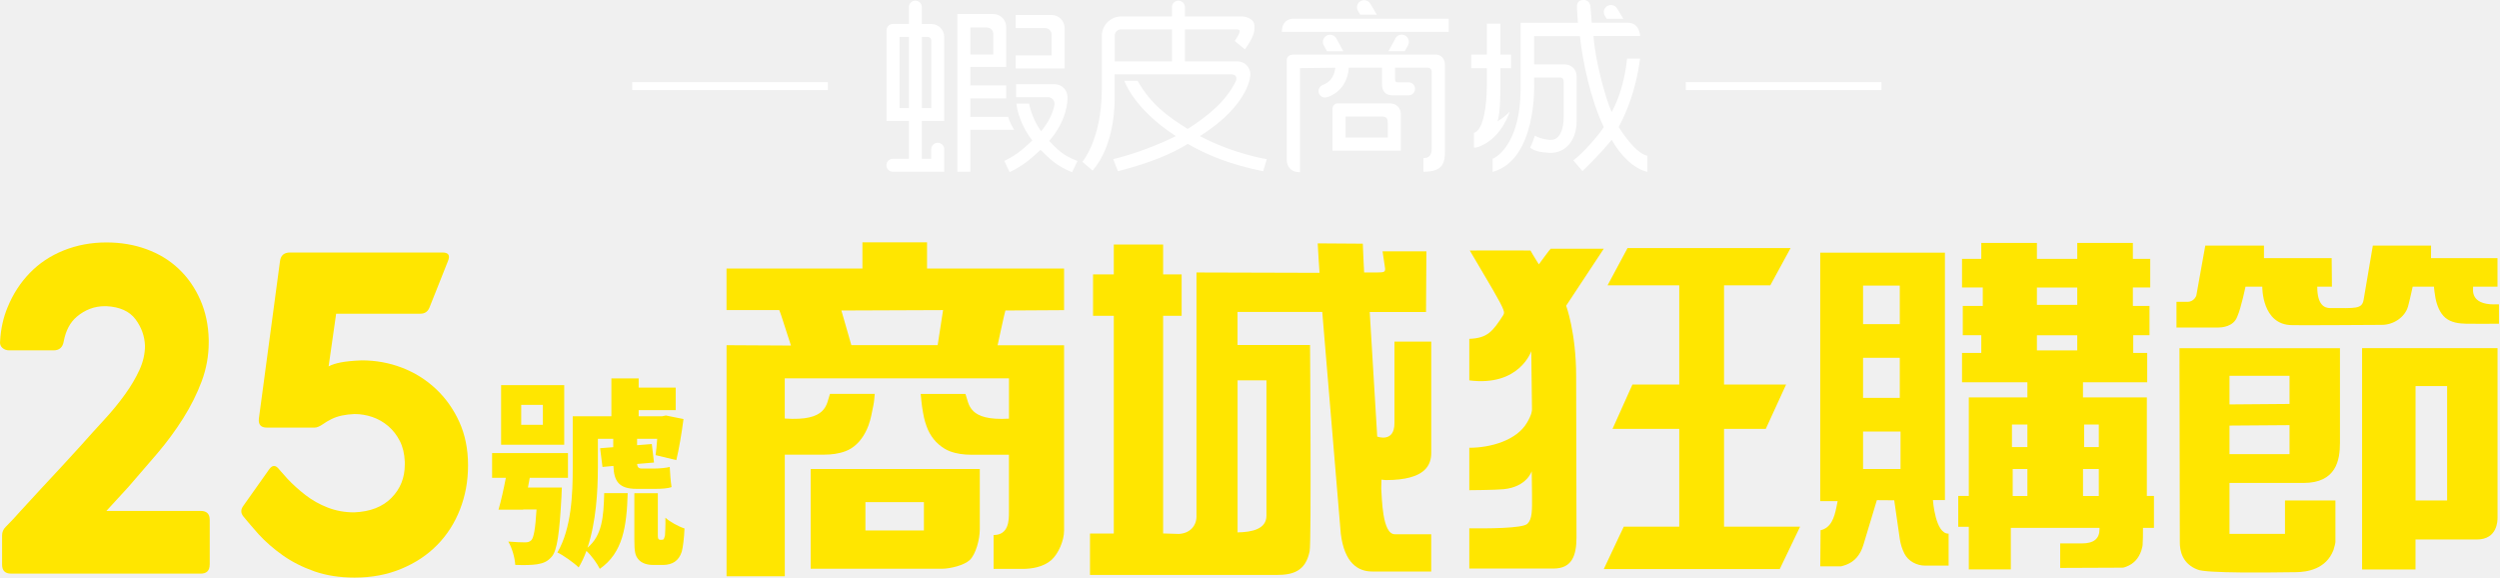
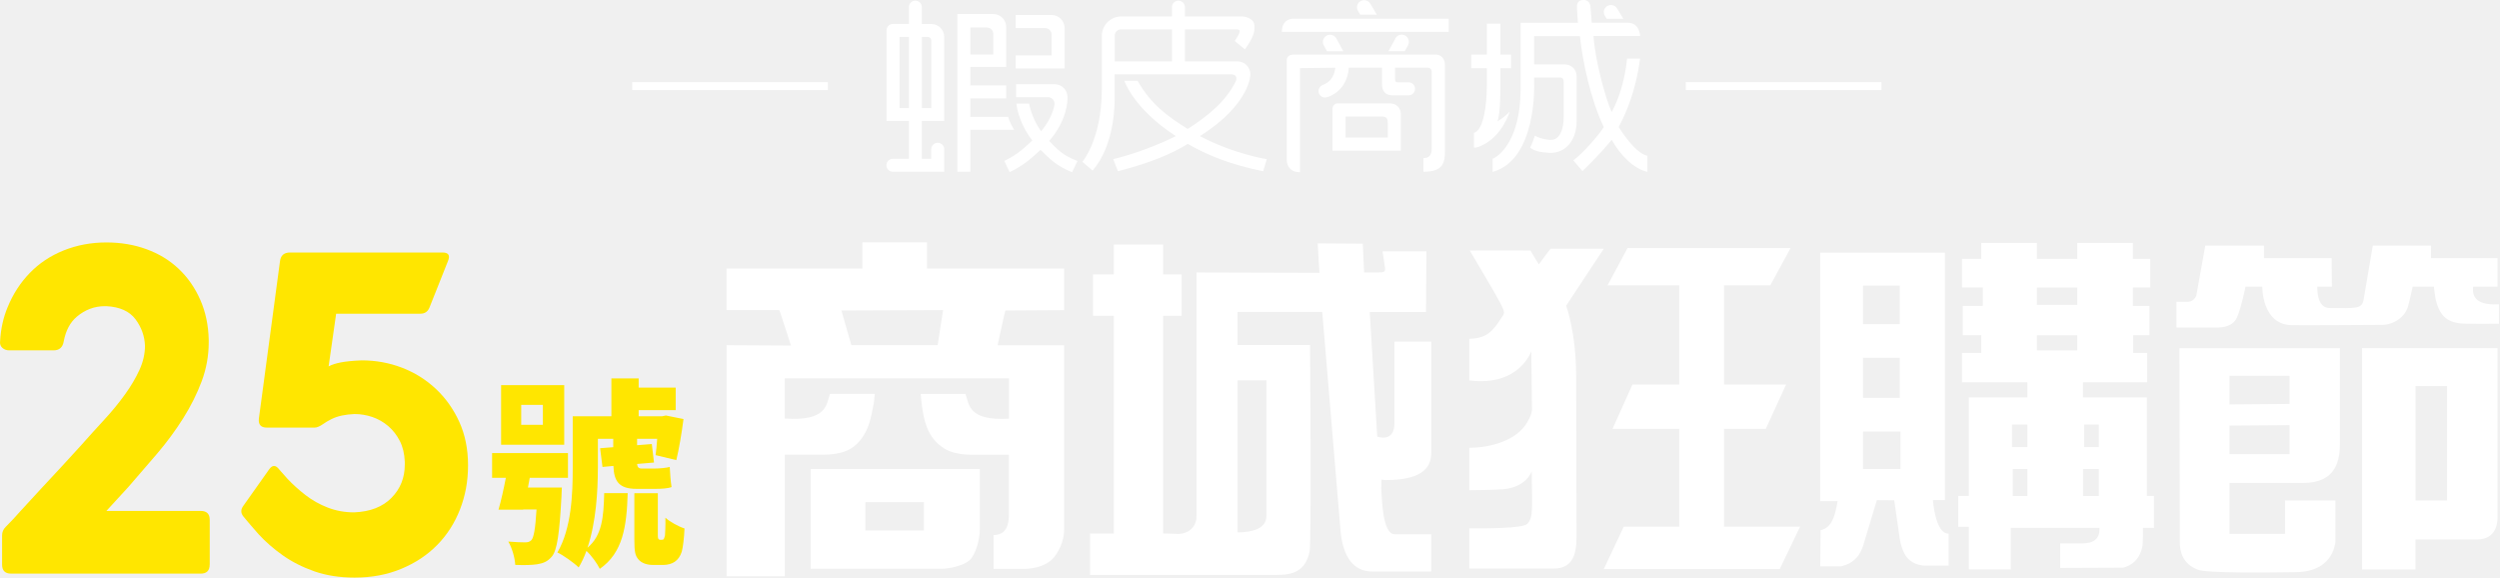
- <svg xmlns="http://www.w3.org/2000/svg" id="_圖層_3" data-name="圖層_3" version="1.1" viewBox="0 0 566.93 130.98">
+ <svg xmlns="http://www.w3.org/2000/svg" id="_圖層_3" version="1.1" viewBox="0 0 566.93 130.98">
  <defs>
    <style>
      .st0 {
        fill: #fff;
      }

      .st1 {
        fill: #ffe600;
      }
    </style>
  </defs>
  <g>
    <rect class="st0" x="143.42" y="18.63" width="44.39" height="1.79" />
    <rect class="st0" x="382.44" y="18.63" width="44.39" height="1.79" />
    <g>
-       <path class="st0" d="M337.31,5.36v7.02h-3.55v3.09h3.55v3.93c0,4.04-.65,10.08-2.92,10.73v3.36c.56,0,1.12-.18,1.5-.37,4.9-2.07,6.59-7.75,6.61-7.79-.93.92-1.87,1.66-2.8,2.22.75-1.7.68-8.21.68-8.21v-3.87h2.43v-3.09h-2.43v-7.02h-3.06ZM363.85,2.77c0,.3.08.58.22.82h0c.03.05.06.1.1.15l.35.52h3.75l-1.39-2.31h0c-.28-.48-.81-.81-1.41-.81-.9,0-1.63.73-1.63,1.63M357.74,1.5c.04,1.49.24,3.65.24,3.67h-13.01v14.78c0,13.64-6.35,16.06-6.35,16.06v2.97c10.09-2.77,9.42-19.92,9.42-19.92v-1.48h5.94c.44,0,.76.32.76.83v8.22c0,2.06-.61,5.36-3.22,5.08.02,0-1.79-.08-3.32-.95,0,0-.45,1.47-1.07,2.74,1.37,1.02,3.29,1.07,3.45,1.07,4.3.74,7.1-2.59,7.1-7.02v-10.18c0-1.66-1.18-2.77-2.8-2.77h-6.84v-6.41h10.39c.56,5.54,2.44,14.49,5.42,20.63-1.31,2.03-4.87,6.07-6.92,7.55l2.07,2.42s3.64-3.39,6.63-7.09c2.03,3.63,5.11,6.62,8.11,7.27v-3.64c-1.98-.44-4.34-3.1-6.52-6.52,1.87-3.51,3.93-8.5,4.86-15.52h-2.97s-.45,6.64-3.48,12.11c-1.38-2.94-3.79-11.85-4.12-17.23h10.57s-.04-3.01-2.8-3.01h-8.17s-.17-2.4-.31-3.84c-.12-.51-.44-1.33-1.56-1.33s-1.49.74-1.49,1.5" />
-       <path class="st0" d="M211.27,33.84h2.95c0-.81-.69-1.46-1.5-1.46s-1.45.65-1.45,1.46M230.52,19.1v2.94h7.3c.76.02,1.41.67,1.41,1.46-.01.55-.48,3.18-3.04,6.28-2.32-3.3-2.71-6.29-2.71-6.29h-2.9s.3,4.06,3.61,8.37c-1.75,1.6-3.18,3.09-6.35,4.63l1.21,2.55c3.4-1.65,5.05-3.28,7.01-5.06,1.97,1.93,3.55,3.63,7.16,5.07l1.22-2.55c-3.33-1.2-4.66-2.74-6.42-4.53,4.02-4.66,4.2-8.99,4.15-9.95,0-1.62-1.31-2.93-2.92-2.93h-8.73ZM230.42,3.41v2.96h6.67c.82,0,1.48.66,1.48,1.48v4.71h-8.15v2.96h11.1V6.37c0-1.63-1.31-2.97-2.95-2.97h-8.15ZM220.14,6.23h3.72c.82,0,1.48.66,1.48,1.47v4.67h-5.19v-6.14ZM217.19,38.95h2.95v-9.51h9.94s-1-1.53-1.37-2.94h-8.58v-4.19h8.14v-2.94h-8.14v-4.19h8.14V6.12c0-1.62-1.31-2.94-2.94-2.94h-8.15s0,35.76,0,35.76ZM204.07,8.37h2.13v16.13h-2.13V8.37ZM209.15,8.37s1.28,0,1.28,0c.48,0,.85.32.85.92v15.21h-2.13V8.37ZM206.2,1.62v3.81h-3.63c-.81,0-1.45.66-1.45,1.47v20.53h5.07v8.58h-3.63c-.81,0-1.47.66-1.47,1.47s.66,1.47,1.47,1.47h11.65v-5.11h-2.95v2.17h-2.13v-8.58h5.07V8.36c0-1.62-1.31-2.92-2.93-2.92h-2.14V1.62c0-.81-.66-1.47-1.47-1.47s-1.47.66-1.47,1.47" />
-       <path class="st0" d="M252.88,8.12c0-.81.64-1.46,1.45-1.46h11.55v7.26h-12.99v-5.81ZM265.88,1.62v2.11h-11.49c-2.48,0-4.43,2.01-4.43,4.44v11.98c0,11.49-4.41,16.54-4.41,16.54l2.31,1.99c5.37-6.11,5-16.4,5-16.4v-5.42h26.35c1.82,0,1.18,1.47,1.18,1.47-2.26,4.77-6.62,8.13-10.95,10.91-4.54-2.82-8.4-5.65-11.36-10.92h-3.01s2.08,6.34,11.68,12.54c-7.23,3.65-14.2,5.23-14.2,5.23l1.07,2.74c7.61-1.97,12.21-3.97,15.84-6.2,4.37,2.53,9.82,4.75,17.11,6.2l.81-2.74s-7.44-1.14-15.16-5.22c11.52-7.31,11.45-14.02,11.45-14.02-.01-1.57-1.3-2.93-2.91-2.93h-11.94v-7.26h11.76c.16,0,.69.04.66.45,0,0,0,.62-1.13,2.17l2.31,1.92s1.67-2.21,2.05-3.84c0,0,.39-1.52-.14-2.41-.76-1.2-2.62-1.22-2.62-1.22h-12.9V1.62c0-.81-.66-1.47-1.47-1.47s-1.47.66-1.47,1.47" />
-       <path class="st0" d="M305.26,26.43h8.26c1.31,0,1.31.74,1.31,1.66v3.1h-9.57v-4.77ZM303.4,23.45c-.56,0-1.12.55-1.12,1.29v9.42h15.51v-8.31c0-1.29-.93-2.4-2.43-2.4h-11.96ZM293.42,12.38c-.75,0-1.5.37-1.5,1.29v22.71s0,2.7,3.01,2.67c0-8.13,0-23.6,0-23.6l8.01-.09c-.08,0-.02,2.89-2.89,3.92,0,0,0,0,0,0-.54.22-.93.75-.93,1.37,0,.81.66,1.47,1.47,1.47.22,0,.42-.05.61-.13.35-.1,4.4-1.34,4.8-6.64h7.52v3.68c0,1.59.7,2.59,2.43,2.59h3.6c.81,0,1.47-.65,1.47-1.47s-.64-1.44-1.43-1.48h-2.38c-.52,0-.73-.17-.73-.76v-2.56h7.39c.56,0,.93.37.93.92v17.47c0,1.55-.7,2.12-1.87,2.11v3.1c4.49,0,4.88-2.03,4.88-4.8V14.78c0-1.51-.93-2.4-2.06-2.4h-32.33ZM300.11,9.5c0,.31.08.59.23.84l.71,1.28h3.7l-1.55-2.84c-.27-.53-.82-.9-1.46-.9-.9,0-1.63.73-1.63,1.63M316.48,8.9l-1.49,2.71h3.7l.74-1.34h0c.12-.23.19-.5.19-.78,0-.9-.73-1.63-1.63-1.63-.69,0-1.27.43-1.51,1.03M293.24,4.25s-2.44,0-2.43,2.98h37.85v-2.98h-35.42ZM307.85,1.65c0,.3.08.58.22.82h0s.03.05.05.08l.48.78h3.75l-1.47-2.48h0c-.28-.48-.81-.81-1.41-.81-.9,0-1.63.73-1.63,1.63" />
+       <path class="st0" d="M337.31,5.36v7.02h-3.55v3.09h3.55v3.93c0,4.04-.65,10.08-2.92,10.73v3.36c.56,0,1.12-.18,1.5-.37,4.9-2.07,6.59-7.75,6.61-7.79-.93.92-1.87,1.66-2.8,2.22.75-1.7.68-8.21.68-8.21v-3.87h2.43v-3.09h-2.43v-7.02h-3.07ZM363.85,2.77c0,.3.08.58.22.82h0s.06.1.1.15l.35.52h3.75l-1.39-2.31h0c-.28-.48-.81-.81-1.41-.81-.9,0-1.63.73-1.63,1.63M357.74,1.5c.04,1.49.24,3.65.24,3.67h-13.01v14.78c0,13.64-6.35,16.06-6.35,16.06v2.97c10.09-2.77,9.42-19.92,9.42-19.92v-1.48h5.94c.44,0,.76.32.76.83v8.22c0,2.06-.61,5.36-3.22,5.08.02,0-1.79-.08-3.32-.95,0,0-.45,1.47-1.07,2.74,1.37,1.02,3.29,1.07,3.45,1.07,4.3.74,7.1-2.59,7.1-7.02v-10.18c0-1.66-1.18-2.77-2.8-2.77h-6.84v-6.41h10.39c.56,5.54,2.44,14.49,5.42,20.63-1.31,2.03-4.87,6.07-6.92,7.55l2.07,2.42s3.64-3.39,6.63-7.09c2.03,3.63,5.11,6.62,8.11,7.27v-3.64c-1.98-.44-4.34-3.1-6.52-6.52,1.87-3.51,3.93-8.5,4.86-15.52h-2.97s-.45,6.64-3.48,12.11c-1.38-2.94-3.79-11.85-4.12-17.23h10.57s-.04-3.01-2.8-3.01h-8.17s-.17-2.4-.31-3.84c-.12-.51-.44-1.33-1.56-1.33s-1.49.74-1.49,1.5" />
+       <path class="st0" d="M211.27,33.84h2.95c0-.81-.69-1.46-1.5-1.46s-1.45.65-1.45,1.46M230.52,19.1v2.94h7.3c.76.02,1.41.67,1.41,1.46,0,.55-.48,3.18-3.04,6.28-2.32-3.3-2.71-6.29-2.71-6.29h-2.9s.3,4.06,3.61,8.37c-1.75,1.6-3.18,3.09-6.35,4.63l1.21,2.55c3.4-1.65,5.05-3.28,7.01-5.06,1.97,1.93,3.55,3.63,7.16,5.07l1.22-2.55c-3.33-1.2-4.66-2.74-6.42-4.53,4.02-4.66,4.2-8.99,4.15-9.95,0-1.62-1.31-2.93-2.92-2.93h-8.73ZM230.42,3.41v2.96h6.67c.82,0,1.48.66,1.48,1.48v4.71h-8.15v2.96h11.1V6.37c0-1.63-1.31-2.97-2.95-2.97h-8.15ZM220.14,6.23h3.72c.82,0,1.48.66,1.48,1.47v4.67h-5.19v-6.14h0ZM217.19,38.95h2.95v-9.51h9.94s-1-1.53-1.37-2.94h-8.58v-4.19h8.14v-2.94h-8.14v-4.19h8.14V6.12c0-1.62-1.31-2.94-2.94-2.94h-8.15v35.76h0ZM204.07,8.37h2.13v16.13h-2.13V8.37ZM209.15,8.37h1.28c.48,0,.85.32.85.92v15.21h-2.13V8.37ZM206.2,1.62v3.81h-3.63c-.81,0-1.45.66-1.45,1.47v20.53h5.07v8.58h-3.63c-.81,0-1.47.66-1.47,1.47s.66,1.47,1.47,1.47h11.65v-5.11h-2.95v2.17h-2.13v-8.58h5.07V8.36c0-1.62-1.31-2.92-2.93-2.92h-2.14V1.62c0-.81-.66-1.47-1.47-1.47s-1.47.66-1.47,1.47" />
+       <path class="st0" d="M252.88,8.12c0-.81.64-1.46,1.45-1.46h11.55v7.26h-12.99v-5.81h0ZM265.88,1.62v2.11h-11.49c-2.48,0-4.43,2.01-4.43,4.44v11.98c0,11.49-4.41,16.54-4.41,16.54l2.31,1.99c5.37-6.11,5-16.4,5-16.4v-5.42h26.35c1.82,0,1.18,1.47,1.18,1.47-2.26,4.77-6.62,8.13-10.95,10.91-4.54-2.82-8.4-5.65-11.36-10.92h-3.01s2.08,6.34,11.68,12.54c-7.23,3.65-14.2,5.23-14.2,5.23l1.07,2.74c7.61-1.97,12.21-3.97,15.84-6.2,4.37,2.53,9.82,4.75,17.11,6.2l.81-2.74s-7.44-1.14-15.16-5.22c11.52-7.31,11.45-14.02,11.45-14.02-.01-1.57-1.3-2.93-2.91-2.93h-11.94v-7.26h11.76c.16,0,.69.04.66.45,0,0,0,.62-1.13,2.17l2.31,1.92s1.67-2.21,2.05-3.84c0,0,.39-1.52-.14-2.41-.76-1.2-2.62-1.22-2.62-1.22h-12.9V1.62c0-.81-.66-1.47-1.47-1.47s-1.47.66-1.47,1.47" />
+       <path class="st0" d="M305.26,26.43h8.26c1.31,0,1.31.74,1.31,1.66v3.1h-9.57v-4.77h0ZM303.4,23.45c-.56,0-1.12.55-1.12,1.29v9.42h15.51v-8.31c0-1.29-.93-2.4-2.43-2.4h-11.96ZM293.42,12.38c-.75,0-1.5.37-1.5,1.29v22.71s0,2.7,3.01,2.67V15.45l8.01-.09c-.08,0-.02,2.89-2.89,3.92h0c-.54.22-.93.75-.93,1.37,0,.81.66,1.47,1.47,1.47.22,0,.42-.05.61-.13.35-.1,4.4-1.34,4.8-6.64h7.52v3.68c0,1.59.7,2.59,2.43,2.59h3.6c.81,0,1.47-.65,1.47-1.47s-.64-1.44-1.43-1.48h-2.38c-.52,0-.73-.17-.73-.76v-2.56h7.39c.56,0,.93.37.93.92v17.47c0,1.55-.7,2.12-1.87,2.11v3.1c4.49,0,4.88-2.03,4.88-4.8V14.78c0-1.51-.93-2.4-2.06-2.4h-32.33,0ZM300.11,9.5c0,.31.08.59.23.84l.71,1.28h3.7l-1.55-2.84c-.27-.53-.82-.9-1.46-.9-.9,0-1.63.73-1.63,1.63M316.48,8.9l-1.49,2.71h3.7l.74-1.34h0c.12-.23.19-.5.19-.78,0-.9-.73-1.63-1.63-1.63-.69,0-1.27.43-1.51,1.03M293.24,4.25s-2.44,0-2.43,2.98h37.85v-2.98h-35.42ZM307.85,1.65c0,.3.08.58.22.82h0s.03.05.05.08l.48.78h3.75l-1.47-2.48h0c-.28-.48-.81-.81-1.41-.81-.9,0-1.63.73-1.63,1.63" />
    </g>
  </g>
  <g>
    <g>
      <g>
        <g>
-           <path class="st1" d="M228.08,70.41l13.32-.08v-9.43h-31.09v-5.94h-14.66v5.94h-30.83v9.42h11.96s.19.42.45,1.22c0,0,2.21,6.82,2.21,6.82l-14.61-.08v52.4h13.21v-27.58h9c1.59,0,3.27-.22,4.76-.78.46-.17.87-.38,1.25-.61,1.88-1.16,3.18-3.09,3.99-5.27.56-1.53.76-2.95,1.1-4.55.18-.82.22-1.73.31-2.57h-10.09c-.08,0-.05-.03-.09.07-.83,2.31-.58,6.19-10.24,5.52v-9.12h50.87v9.15c-9.26.54-9.03-3.26-9.85-5.54-.03-.09,0-.07-.09-.07h-10.09c.09.84.18,2.06.31,2.89.34,2.13.49,2.98,1.05,4.52.8,2.18,2.15,3.83,4.03,4.99.38.23.79.44,1.25.61,1.49.56,3.17.78,4.76.78h8.62v13.02c0,1.79,0,5.19-3.48,5.19v7.68h6.58c1.92,0,4.6-.35,6.52-2,1.61-1.46,2.89-4.4,2.89-6.69v-42.02h-15.08s1.18-5.52,1.45-6.63c.21-.84.31-1.22.31-1.22ZM212.72,78.27h-19.58l-2.26-7.86,23.07-.09-1.23,7.94Z" />
-           <path class="st1" d="M183.92,128.98h29.67c2.04,0,5.16-.81,6.4-1.97,1.37-1.3,2.29-4.66,2.29-6.98v-13.67h-38.36v22.63ZM196.33,113.87h13.27v6.43h-13.27v-6.43Z" />
+           <path class="st0" d="M228.08,70.41l13.32-.08v-9.43h-31.09v-5.94h-14.66v5.94h-30.83v9.42h11.96s.19.42.45,1.22l2.21,6.82-14.61-.08v52.4h13.21v-27.58h9c1.59,0,3.27-.22,4.76-.78.46-.17.87-.38,1.25-.61,1.88-1.16,3.18-3.09,3.99-5.27.56-1.53.76-2.95,1.1-4.55.18-.82.22-1.73.31-2.57h-10.09c-.08,0-.05-.03-.09.07-.83,2.31-.58,6.19-10.24,5.52v-9.12h50.87v9.15c-9.26.54-9.03-3.26-9.85-5.54-.03-.09,0-.07-.09-.07h-10.09c.09.84.18,2.06.31,2.89.34,2.13.49,2.98,1.05,4.52.8,2.18,2.15,3.83,4.03,4.99.38.23.79.44,1.25.61,1.49.56,3.17.78,4.76.78h8.62v13.02c0,1.79,0,5.19-3.48,5.19v7.68h6.58c1.92,0,4.6-.35,6.52-2,1.61-1.46,2.89-4.4,2.89-6.69v-42.02h-15.08s1.18-5.52,1.45-6.63c.21-.84.31-1.22.31-1.22v-.04ZM212.72,78.27h-19.58l-2.26-7.86,23.07-.09-1.23,7.94h0Z" />
+           <path class="st0" d="M183.92,128.98h29.67c2.04,0,5.16-.81,6.4-1.97,1.37-1.3,2.29-4.66,2.29-6.98v-13.67h-38.36v22.63h0ZM196.33,113.87h13.27v6.43h-13.27v-6.43Z" />
        </g>
-         <path class="st1" d="M314.37,108.87c9.21,0,10.33-3.57,10.33-6.24v-25.17h-8.35v18.44c.03,4.61-3.91,3.1-3.91,3.1l-1.7-28.25h12.77s.09-12.98.09-13.76h-9.95l.54,3.62c.18,1.07-.19,1.17-1.55,1.17h-3.17s-.29-5.68-.3-6.52l-10.23-.07c.03,1.08.41,6.68.41,6.68l-27.91-.08v55.33c0,2.07-1.45,3.85-4.04,3.96l-3.53-.11v-49.36h4.2v-9.39h-4.2v-6.77h-11.19v6.77h-4.71v9.39h4.71v49.38h-5.4v9.39h42.31c3.59,0,6.59-.74,7.52-5.38.42-2.09.09-46.77.09-46.77h-16.45v-7.49h19.22l4.2,50.23c.82,6.8,4,8.63,7.1,8.63h13.42v-8.45h-8.26c-2.87,0-2.91-8.24-3.08-10.35l.05-2.03.96.1ZM287.31,86.25v30.69c0,2.99-3.17,3.74-6.55,3.79v-34.48h6.55Z" />
+         <path class="st0" d="M314.37,108.87c9.21,0,10.33-3.57,10.33-6.24v-25.17h-8.35v18.44c.03,4.61-3.91,3.1-3.91,3.1l-1.7-28.25h12.77s.09-12.98.09-13.76h-9.95l.54,3.62c.18,1.07-.19,1.17-1.55,1.17h-3.17s-.29-5.68-.3-6.52l-10.23-.07c.03,1.08.41,6.68.41,6.68l-27.91-.08v55.33c0,2.07-1.45,3.85-4.04,3.96l-3.53-.11v-49.36h4.2v-9.39h-4.2v-6.77h-11.19v6.77h-4.71v9.39h4.71v49.38h-5.4v9.39h42.31c3.59,0,6.59-.74,7.52-5.38.42-2.09.09-46.77.09-46.77h-16.45v-7.49h19.22l4.2,50.23c.82,6.8,4,8.63,7.1,8.63h13.42v-8.45h-8.26c-2.87,0-2.91-8.24-3.08-10.35l.05-2.03.96.1h.01ZM287.31,86.25v30.69c0,2.99-3.17,3.74-6.55,3.79v-34.48h6.55Z" />
        <g>
-           <path class="st1" d="M351.81,56.38c-.1,0-2.7,3.57-2.7,3.57,0,0-1.3-2.04-1.9-3.14-.22-.04-13.77,0-13.77,0,.6,1.05,1.66,2.83,2.63,4.46,4.23,7.12,5.19,8.93,5.14,9.72l-.14.41c-2.45,3.8-3.61,5.27-7.74,5.44v9.42c11.39,1.45,14.06-6.63,14.06-6.63l.16,13.15c0,.38-.02,1.16-1.1,3.02-2.38,4.11-8.37,5.74-13.12,5.74h0v9.62s5.83-.03,7.77-.22c5.31-.53,6.39-4.08,6.39-4.08l.07,5.35c.03,3.65.05,5.48-1.05,6.57-1.09,1.09-9.6,1.06-13.18,1.03-.51,0,.6-.01,0-.01v9.13h19.11c4.1,0,5.21-2.82,5.21-7.08l-.08-36.51c0-9.96-2.27-16.01-2.27-16.01l8.54-12.93h-12.03Z" />
-           <polygon class="st1" points="391.12 119.44 391.12 97.26 400.59 97.26 405.2 87.2 391.12 87.2 391.12 64.7 401.62 64.7 406.22 56.25 369.23 56.25 364.7 64.7 380.96 64.7 380.96 87.2 370.34 87.2 365.82 97.26 380.96 97.26 380.96 119.44 368.37 119.44 363.84 129.05 403.76 129.05 408.37 119.44 391.12 119.44" />
+           <path class="st0" d="M351.81,56.38c-.1,0-2.7,3.57-2.7,3.57,0,0-1.3-2.04-1.9-3.14-.22-.04-13.77,0-13.77,0,.6,1.05,1.66,2.83,2.63,4.46,4.23,7.12,5.19,8.93,5.14,9.72l-.14.41c-2.45,3.8-3.61,5.27-7.74,5.44v9.42c11.39,1.45,14.06-6.63,14.06-6.63l.16,13.15c0,.38-.02,1.16-1.1,3.02-2.38,4.11-8.37,5.74-13.12,5.74h0v9.62s5.83-.03,7.77-.22c5.31-.53,6.39-4.08,6.39-4.08l.07,5.35c.03,3.65.05,5.48-1.05,6.57-1.09,1.09-9.6,1.06-13.18,1.03-.51,0,.6-.01,0-.01v9.13h19.11c4.1,0,5.21-2.82,5.21-7.08l-.08-36.51c0-9.96-2.27-16.01-2.27-16.01l8.54-12.93h-12.03v-.02Z" />
+           <polygon class="st0" points="391.12 119.44 391.12 97.26 400.59 97.26 405.2 87.2 391.12 87.2 391.12 64.7 401.62 64.7 406.22 56.25 369.23 56.25 364.7 64.7 380.96 64.7 380.96 87.2 370.34 87.2 365.82 97.26 380.96 97.26 380.96 119.44 368.37 119.44 363.84 129.05 403.76 129.05 408.37 119.44 391.12 119.44" />
        </g>
      </g>
      <g>
-         <path class="st1" d="M494.52,122.74c-.06,2.31.66,5.13,3.99,6.41,1.81.9,16.77.67,22.4.6,2.45-.03,6.79-.65,8.47-5.02.21-.65.44-1.57.44-1.82v-9.42h-11.44v7.58h-12.59v-11.55h16.76c7.49,0,8.3-5.21,8.3-9.08v-21.48h-36.41l.08,43.79ZM505.79,85.22h13.62v6.38l-13.62.11v-6.48ZM505.79,96.51l13.62-.1v6.57h-13.62v-6.47Z" />
-         <path class="st1" d="M565.87,69.03c-5.52,0-4.81-3.36-4.81-4.02,0,0,3.87.02,5.53,0v-6.48h-15.08s0-2.79.01-2.84h-13.21l-2.09,12.28c-.38,2.17-1.83,1.89-7.61,1.89-1.28,0-2.91-.71-2.91-4.85,0,0,1.74.02,3.33,0l-.06-6.48h-15.36s0-2.08,0-2.84h-13.31l-2.04,11.35c-.34.84-1.08,1.4-1.97,1.4h-2.53v5.84h9.41c.83-.02,3.55-.13,4.41-2.55.85-1.89,1.84-6.72,1.84-6.72,0,0,2.37-.02,3.81,0,0,0-.15,8.72,6.8,8.72.3.07,20.35-.06,20.35-.06,2.57,0,5.22-1.7,5.92-4.2.35-1.23,1.05-4.46,1.05-4.46,0,0,4.86,0,4.86,0-.11,0,.26,2.31.31,2.59.31,1.6.99,3.45,2.3,4.51,1.3,1.05,3.04,1.27,4.65,1.3,3.06.05,4.39,0,7.45,0v-4.39h-1.06Z" />
-         <path class="st1" d="M535.86,129.14h12.13v-6.8h13.92c4.69,0,4.69-4.28,4.69-4.99v-38.4h-30.73v50.2ZM555.16,87.55v25.94h-7.16v-25.94h7.16Z" />
+         <path class="st0" d="M494.52,122.74c-.06,2.31.66,5.13,3.99,6.41,1.81.9,16.77.67,22.4.6,2.45-.03,6.79-.65,8.47-5.02.21-.65.44-1.57.44-1.82v-9.42h-11.44v7.58h-12.59v-11.55h16.76c7.49,0,8.3-5.21,8.3-9.08v-21.48h-36.41l.08,43.79h0ZM505.79,85.22h13.62v6.38l-13.62.11v-6.48h0ZM505.79,96.51l13.62-.1v6.57h-13.62v-6.47h0Z" />
+         <path class="st0" d="M565.87,69.03c-5.52,0-4.81-3.36-4.81-4.02,0,0,3.87.02,5.53,0v-6.48h-15.08s0-2.79.01-2.84h-13.21l-2.09,12.28c-.38,2.17-1.83,1.89-7.61,1.89-1.28,0-2.91-.71-2.91-4.85,0,0,1.74.02,3.33,0l-.06-6.48h-15.36v-2.84h-13.31l-2.04,11.35c-.34.84-1.08,1.4-1.97,1.4h-2.53v5.84h9.41c.83-.02,3.55-.13,4.41-2.55.85-1.89,1.84-6.72,1.84-6.72,0,0,2.37-.02,3.81,0,0,0-.15,8.72,6.8,8.72.3.07,20.35-.06,20.35-.06,2.57,0,5.22-1.7,5.92-4.2.35-1.23,1.05-4.46,1.05-4.46h4.86c-.11,0,.26,2.31.31,2.59.31,1.6.99,3.45,2.3,4.51,1.3,1.05,3.04,1.27,4.65,1.3,3.06.05,4.39,0,7.45,0v-4.39h-1.06.01Z" />
+         <path class="st0" d="M535.86,129.14h12.13v-6.8h13.92c4.69,0,4.69-4.28,4.69-4.99v-38.4h-30.73v50.2h-.01ZM555.16,87.55v25.94h-7.16v-25.94h7.16Z" />
      </g>
-       <path class="st1" d="M487.04,112.47v-22.35h-14.49v-3.43h14.57v-6.65h-3.17v-4.02h3.69v-6.65h-3.77v-4.18h3.94v-6.49h-3.94v-3.61h-12.62v3.61h-9.15v-3.61h-12.62v3.61h-4.37v6.49h4.71v4.18h-4.54v6.65h4.2v4.02h-4.37v6.65h14.83v3.43h-13.29v22.35h-2.4v6.99h2.4v9.66h9.53v-9.41h20.12v.29c0,2.17-1.3,3.23-3.98,3.23h-4.94v5.56l14.18-.06.3-.05c.15-.06.27-.1.47-.16,1.68-.63,2.83-1.83,3.44-3.62l.11-.4c.09-.31.18-.65.2-.89.08-1.19.08-2.44.08-3.61v-.29h2.49v-7.24h-1.63ZM459.94,106.36v6.12h-3.33v-6.12h3.33ZM459.94,96.28v5.1h-3.5v-5.1h3.5ZM471.25,76.03v3.43h-9.15v-3.43h9.15ZM462.1,69.13v-3.93h9.15v3.93h-9.15ZM476.14,106.36v6.12h-3.58v-6.12h3.58ZM476.14,96.28v5.1h-3.33v-5.1h3.33Z" />
-       <path class="st1" d="M438.51,113.4h2.72v-56.1h-28.29v56.35h3.95l-.27,1.36c-.49,2.45-1.27,4.72-3.6,5.23l-.07,8.19h4.73c.21-.04.95-.29,1.15-.36,1.9-.72,3.19-2.19,3.89-4.46l3.07-10.19,3.94.03,1.26,8.75c.18,1.21.54,2.33,1.05,3.34.89,1.74,2.79,2.73,4.75,2.73h5.28v-7.26c-3.03.13-3.56-7.61-3.56-7.61ZM422.66,64.76h8.33v8.75h-8.33v-8.75ZM422.66,81.14h8.33v9.09h-8.33v-9.09ZM431.16,106.36h-8.5v-8.5h8.5v8.5Z" />
+       <path class="st0" d="M487.04,112.47v-22.35h-14.49v-3.43h14.57v-6.65h-3.17v-4.02h3.69v-6.65h-3.77v-4.18h3.94v-6.49h-3.94v-3.61h-12.62v3.61h-9.15v-3.61h-12.62v3.61h-4.37v6.49h4.71v4.18h-4.54v6.65h4.2v4.02h-4.37v6.65h14.83v3.43h-13.29v22.35h-2.4v6.99h2.4v9.66h9.53v-9.41h20.12v.29c0,2.17-1.3,3.23-3.98,3.23h-4.94v5.56l14.18-.06.3-.05c.15-.06.27-.1.47-.16,1.68-.63,2.83-1.83,3.44-3.62l.11-.4c.09-.31.18-.65.2-.89.08-1.19.08-2.44.08-3.61v-.29h2.49v-7.24h-1.63.02ZM459.94,106.36v6.12h-3.33v-6.12h3.33ZM459.94,96.28v5.1h-3.5v-5.1h3.5ZM471.25,76.03v3.43h-9.15v-3.43h9.15ZM462.1,69.13v-3.93h9.15v3.93h-9.15ZM476.14,106.36v6.12h-3.58v-6.12h3.58ZM476.14,96.28v5.1h-3.33v-5.1h3.33Z" />
+       <path class="st0" d="M438.51,113.4h2.72v-56.1h-28.29v56.35h3.95l-.27,1.36c-.49,2.45-1.27,4.72-3.6,5.23l-.07,8.19h4.73c.21-.04.95-.29,1.15-.36,1.9-.72,3.19-2.19,3.89-4.46l3.07-10.19,3.94.03,1.26,8.75c.18,1.21.54,2.33,1.05,3.34.89,1.74,2.79,2.73,4.75,2.73h5.28v-7.26c-3.03.13-3.56-7.61-3.56-7.61h0ZM422.66,64.76h8.33v8.75h-8.33v-8.75ZM422.66,81.14h8.33v9.09h-8.33v-9.09ZM431.16,106.36h-8.5v-8.5h8.5v8.5Z" />
    </g>
-     <path class="st1" d="M127.46,110.57s-.05,1.4-.09,2.12c-.45,8.36-.99,12.11-2.17,13.51-.95,1.13-1.94,1.54-3.34,1.76-1.13.18-2.98.23-4.97.14-.09-1.63-.72-3.84-1.58-5.29,1.58.14,3.03.18,3.79.18.63,0,1.04-.09,1.45-.5.54-.59.9-2.53,1.17-6.96h-3.03v.05h-5.6c.59-2.03,1.17-4.65,1.67-7.23h-3.12v-5.6h17.21v5.6h-8.67l-.41,2.21h7.68ZM128,100.85h-14.32v-13.51h14.32v13.51ZM123.16,91.82h-4.92v4.52h4.92v-4.52ZM135.63,106.23c0,5.15-.41,12.2-2.35,17.98,3.3-2.76,3.66-6.91,3.79-12.38h5.33c-.23,7.59-1.08,13.51-6.33,17.17-.59-1.22-1.9-3.03-3.03-4.07-.5,1.36-1.08,2.62-1.76,3.75-.99-.99-3.52-2.8-4.83-3.39,3.21-5.47,3.48-13.37,3.48-19.11v-11.79h8.77v-8.58h6.19v2.08h8.4v5.11h-8.4v1.4h5.33l.86-.18,3.98.81c-.41,3.21-1.04,6.91-1.63,9.31l-4.7-1.13c.14-.99.27-2.3.36-3.7h-4.56v1.45l3.34-.27.5,4.2-3.84.32c.09.68.27,1.04,1.04,1.04h2.94c.95,0,2.71-.14,3.43-.36.09,1.58.18,3.12.41,4.56-.81.32-2.35.41-3.57.41h-4.38c-4.02,0-5.11-1.76-5.24-5.2l-2.48.23-.54-4.25,2.98-.23v-1.9h-3.48v6.73ZM150.14,122.41c.18,0,.36-.04.45-.18.09-.18.18-.45.27-.81.04-.68.14-2.21.09-4.02.99.9,2.94,1.99,4.34,2.44-.09,2.17-.36,4.34-.63,5.29-.36,1.04-.81,1.72-1.58,2.26-.63.45-1.63.72-2.53.72h-2.44c-1.26,0-2.49-.36-3.25-1.22-.77-.9-.95-1.72-.95-4.61v-10.44h5.33v9.71c0,.23.04.5.09.59.09.18.27.27.45.27h.36Z" />
+     <path class="st1" d="M127.46,110.57s-.05,1.4-.09,2.12c-.45,8.36-.99,12.11-2.17,13.51-.95,1.13-1.94,1.54-3.34,1.76-1.13.18-2.98.23-4.97.14-.09-1.63-.72-3.84-1.58-5.29,1.58.14,3.03.18,3.79.18.63,0,1.04-.09,1.45-.5.54-.59.9-2.53,1.17-6.96h-3.03v.05h-5.6c.59-2.03,1.17-4.65,1.67-7.23h-3.12v-5.6h17.21v5.6h-8.67l-.41,2.21h7.69ZM128,100.85h-14.32v-13.51h14.32v13.51ZM123.16,91.82h-4.92v4.52h4.92v-4.52ZM135.63,106.23c0,5.15-.41,12.2-2.35,17.98,3.3-2.76,3.66-6.91,3.79-12.38h5.33c-.23,7.59-1.08,13.51-6.33,17.17-.59-1.22-1.9-3.03-3.03-4.07-.5,1.36-1.08,2.62-1.76,3.75-.99-.99-3.52-2.8-4.83-3.39,3.21-5.47,3.48-13.37,3.48-19.11v-11.79h8.77v-8.58h6.19v2.08h8.4v5.11h-8.4v1.4h5.33l.86-.18,3.98.81c-.41,3.21-1.04,6.91-1.63,9.31l-4.7-1.13c.14-.99.27-2.3.36-3.7h-4.56v1.45l3.34-.27.5,4.2-3.84.32c.09.68.27,1.04,1.04,1.04h2.94c.95,0,2.71-.14,3.43-.36.09,1.58.18,3.12.41,4.56-.81.32-2.35.41-3.57.41h-4.38c-4.02,0-5.11-1.76-5.24-5.2l-2.48.23-.54-4.25,2.98-.23v-1.9h-3.48v6.73h0ZM150.14,122.41c.18,0,.36-.04.45-.18.09-.18.18-.45.27-.81.04-.68.14-2.21.09-4.02.99.9,2.94,1.99,4.34,2.44-.09,2.17-.36,4.34-.63,5.29-.36,1.04-.81,1.72-1.58,2.26-.63.45-1.63.72-2.53.72h-2.44c-1.26,0-2.49-.36-3.25-1.22-.77-.9-.95-1.72-.95-4.61v-10.44h5.33v9.71c0,.23.04.5.09.59.09.18.27.27.45.27h.36Z" />
    <g>
-       <path class="st1" d="M47.57,128.03c0,1.37-.68,2.05-2.05,2.05H2.52c-1.37,0-2.05-.68-2.05-2.05v-6.6c0-.76.27-1.4.8-1.93,1.14-1.14,2.28-2.35,3.41-3.64,1.52-1.67,3.05-3.34,4.61-5.01,1.55-1.67,3.11-3.34,4.66-5.01,1.55-1.67,2.98-3.22,4.27-4.66,1.82-2.05,3.62-4.04,5.4-5.97,1.78-1.93,3.36-3.85,4.72-5.75,1.37-1.89,2.46-3.75,3.3-5.58.83-1.82,1.25-3.64,1.25-5.46-.08-2.2-.8-4.21-2.16-6.03-1.37-1.82-3.57-2.8-6.6-2.96h-.34c-2.35,0-4.48.8-6.37,2.39-1.52,1.29-2.5,3.15-2.96,5.58-.23,1.37-.99,2.05-2.28,2.05H2.07c-.61,0-1.12-.19-1.54-.57-.42-.38-.59-.87-.51-1.48.15-2.81.72-5.38,1.71-7.74,1.21-2.96,2.88-5.54,5.01-7.74,2.12-2.2,4.68-3.91,7.68-5.12,3-1.21,6.24-1.82,9.73-1.82,3.26,0,6.3.51,9.1,1.54,2.8,1.02,5.23,2.5,7.28,4.44,2.05,1.93,3.68,4.27,4.89,7,1.21,2.73,1.86,5.77,1.93,9.1v.57c0,3.04-.53,5.97-1.59,8.82-1.06,2.84-2.47,5.65-4.21,8.42-1.75,2.77-3.72,5.44-5.92,8.02-2.2,2.58-4.36,5.08-6.48,7.51l-5.01,5.46h21.39c1.37,0,2.05.68,2.05,2.05v10.13Z" />
-       <path class="st1" d="M55.2,117.1c-.61-.76-.61-1.55,0-2.39l5.8-8.19c.76-1.14,1.55-1.14,2.39,0,.61.68,1.21,1.37,1.82,2.05,1.21,1.29,2.58,2.52,4.1,3.7,1.52,1.18,3.2,2.12,5.06,2.84,1.86.72,3.85,1.08,5.97,1.08,3.64-.15,6.47-1.25,8.48-3.3,2.01-2.05,3.01-4.55,3.01-7.51v-.68c-.08-1.82-.45-3.39-1.14-4.72-.68-1.33-1.56-2.45-2.62-3.36-1.06-.91-2.26-1.59-3.58-2.05-1.33-.45-2.67-.68-4.04-.68-2.12.08-3.87.46-5.23,1.14-.76.38-1.4.76-1.93,1.14-.76.53-1.4.8-1.93.8h-10.81c-1.37,0-1.97-.68-1.82-2.05l4.78-35.61c.15-1.37.91-2.05,2.28-2.05h34.59c1.37,0,1.78.65,1.25,1.93l-4.21,10.58c-.38.91-1.06,1.37-2.05,1.37h-19.11l-1.71,11.95c.68-.38,1.61-.68,2.79-.91,1.18-.23,2.75-.38,4.72-.46,3.19,0,6.22.55,9.1,1.65,2.88,1.1,5.44,2.69,7.68,4.78,2.24,2.09,4.02,4.59,5.35,7.51,1.33,2.92,1.99,6.2,1.99,9.84s-.61,6.9-1.82,10.01c-1.21,3.11-2.94,5.8-5.18,8.08-2.24,2.28-4.95,4.08-8.14,5.4-3.19,1.33-6.71,1.99-10.58,1.99-3.41,0-6.47-.48-9.16-1.42-2.69-.95-5.08-2.16-7.17-3.64-2.09-1.48-3.93-3.09-5.52-4.83-1.21-1.37-2.35-2.69-3.41-3.98Z" />
+       <path class="st1" d="M47.57,128.03c0,1.37-.68,2.05-2.05,2.05H2.52c-1.37,0-2.05-.68-2.05-2.05v-6.6c0-.76.27-1.4.8-1.93,1.14-1.14,2.28-2.35,3.41-3.64,1.52-1.67,3.05-3.34,4.61-5.01,1.55-1.67,3.11-3.34,4.66-5.01,1.55-1.67,2.98-3.22,4.27-4.66,1.82-2.05,3.62-4.04,5.4-5.97s3.36-3.85,4.72-5.75c1.37-1.89,2.46-3.75,3.3-5.58.83-1.82,1.25-3.64,1.25-5.46-.08-2.2-.8-4.21-2.16-6.03-1.37-1.82-3.57-2.8-6.6-2.96h-.34c-2.35,0-4.48.8-6.37,2.39-1.52,1.29-2.5,3.15-2.96,5.58-.23,1.37-.99,2.05-2.28,2.05H2.07c-.61,0-1.12-.19-1.54-.57-.42-.38-.59-.87-.51-1.48.15-2.81.72-5.38,1.71-7.74,1.21-2.96,2.88-5.54,5.01-7.74,2.12-2.2,4.68-3.91,7.68-5.12s6.24-1.82,9.73-1.82c3.26,0,6.3.51,9.1,1.54,2.8,1.02,5.23,2.5,7.28,4.44,2.05,1.93,3.68,4.27,4.89,7s1.86,5.77,1.93,9.1v.57c0,3.04-.53,5.97-1.59,8.82-1.06,2.84-2.47,5.65-4.21,8.42-1.75,2.77-3.72,5.44-5.92,8.02s-4.36,5.08-6.48,7.51l-5.01,5.46h21.39c1.37,0,2.05.68,2.05,2.05v10.13h0Z" />
+       <path class="st1" d="M55.2,117.1c-.61-.76-.61-1.55,0-2.39l5.8-8.19c.76-1.14,1.55-1.14,2.39,0,.61.68,1.21,1.37,1.82,2.05,1.21,1.29,2.58,2.52,4.1,3.7s3.2,2.12,5.06,2.84c1.86.72,3.85,1.08,5.97,1.08,3.64-.15,6.47-1.25,8.48-3.3,2.01-2.05,3.01-4.55,3.01-7.51v-.68c-.08-1.82-.45-3.39-1.14-4.72-.68-1.33-1.56-2.45-2.62-3.36-1.06-.91-2.26-1.59-3.58-2.05-1.33-.45-2.67-.68-4.04-.68-2.12.08-3.87.46-5.23,1.14-.76.38-1.4.76-1.93,1.14-.76.53-1.4.8-1.93.8h-10.81c-1.37,0-1.97-.68-1.82-2.05l4.78-35.61c.15-1.37.91-2.05,2.28-2.05h34.59c1.37,0,1.78.65,1.25,1.93l-4.21,10.58c-.38.91-1.06,1.37-2.05,1.37h-19.11l-1.71,11.95c.68-.38,1.61-.68,2.79-.91s2.75-.38,4.72-.46c3.19,0,6.22.55,9.1,1.65s5.44,2.69,7.68,4.78,4.02,4.59,5.35,7.51c1.33,2.92,1.99,6.2,1.99,9.84s-.61,6.9-1.82,10.01-2.94,5.8-5.18,8.08-4.95,4.08-8.14,5.4c-3.19,1.33-6.71,1.99-10.58,1.99-3.41,0-6.47-.48-9.16-1.42-2.69-.95-5.08-2.16-7.17-3.64-2.09-1.48-3.93-3.09-5.52-4.83-1.21-1.37-2.35-2.69-3.41-3.98h0Z" />
    </g>
  </g>
</svg>
